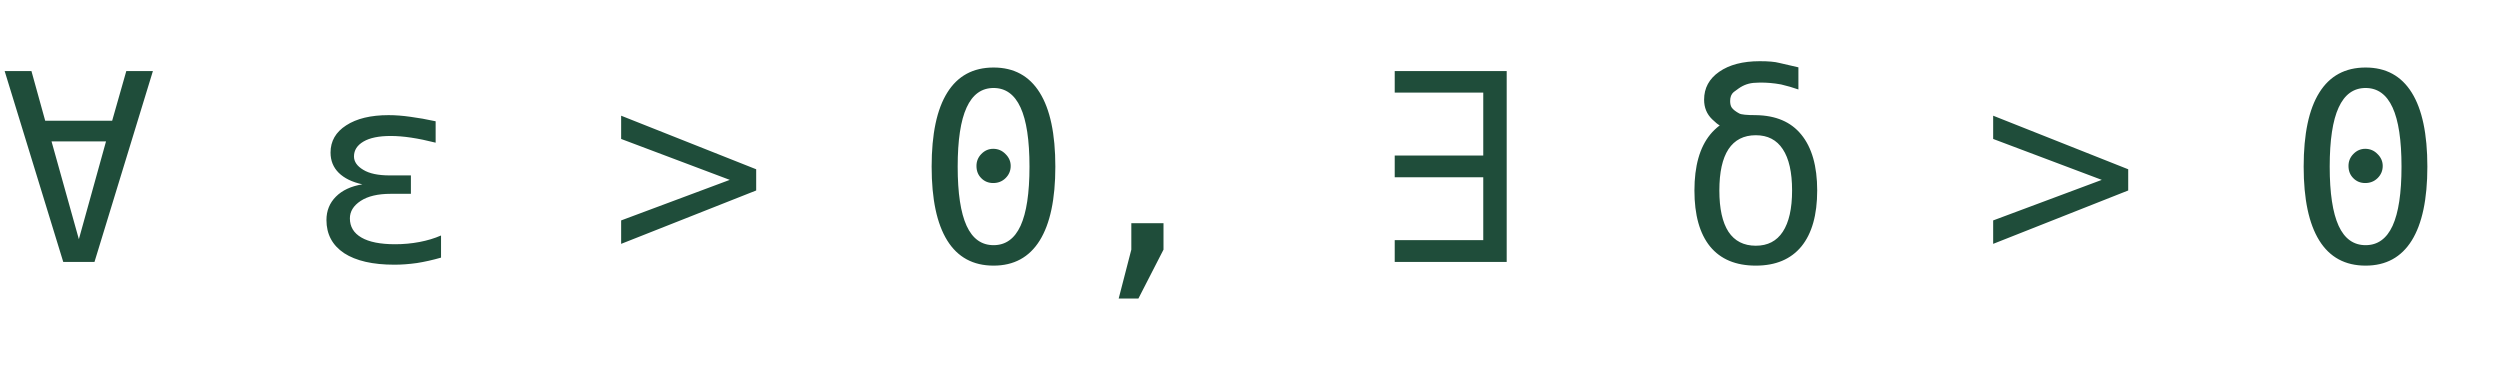
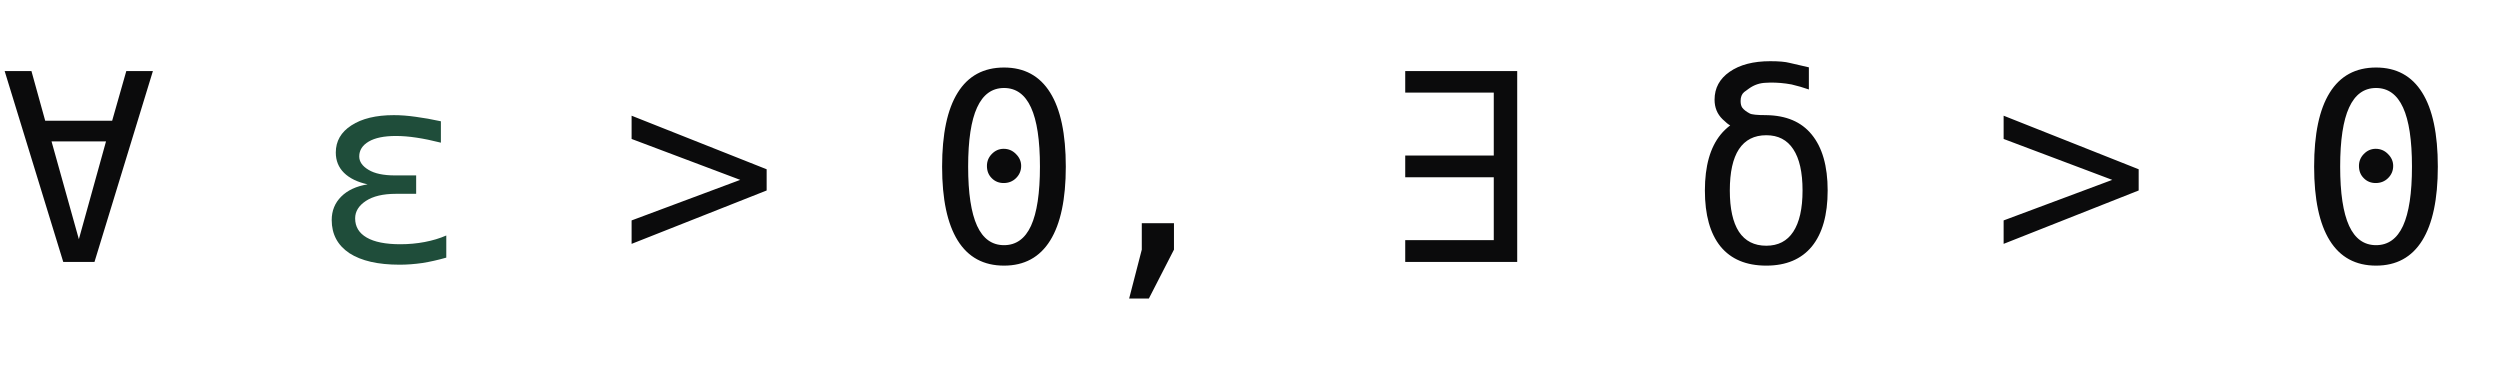
<svg xmlns="http://www.w3.org/2000/svg" viewBox="0 0 210 32" width="210" height="32">
-   <text x="0" y="22" font-family="'IBM Plex Mono', ui-monospace, monospace" font-weight="400" font-size="22" letter-spacing="-0.44" fill="#1F4D3A">∀ ε &gt; 0, ∃ δ &gt; 0</text>
+   <text x="0" y="22" font-family="'IBM Plex Mono', ui-monospace, monospace" font-weight="400" font-size="22" letter-spacing="-0.44" fill="#0B0B0C">∀ <tspan fill="#1F4D3A">ε</tspan> &gt; 0, ∃ δ &gt; 0</text>
</svg>
